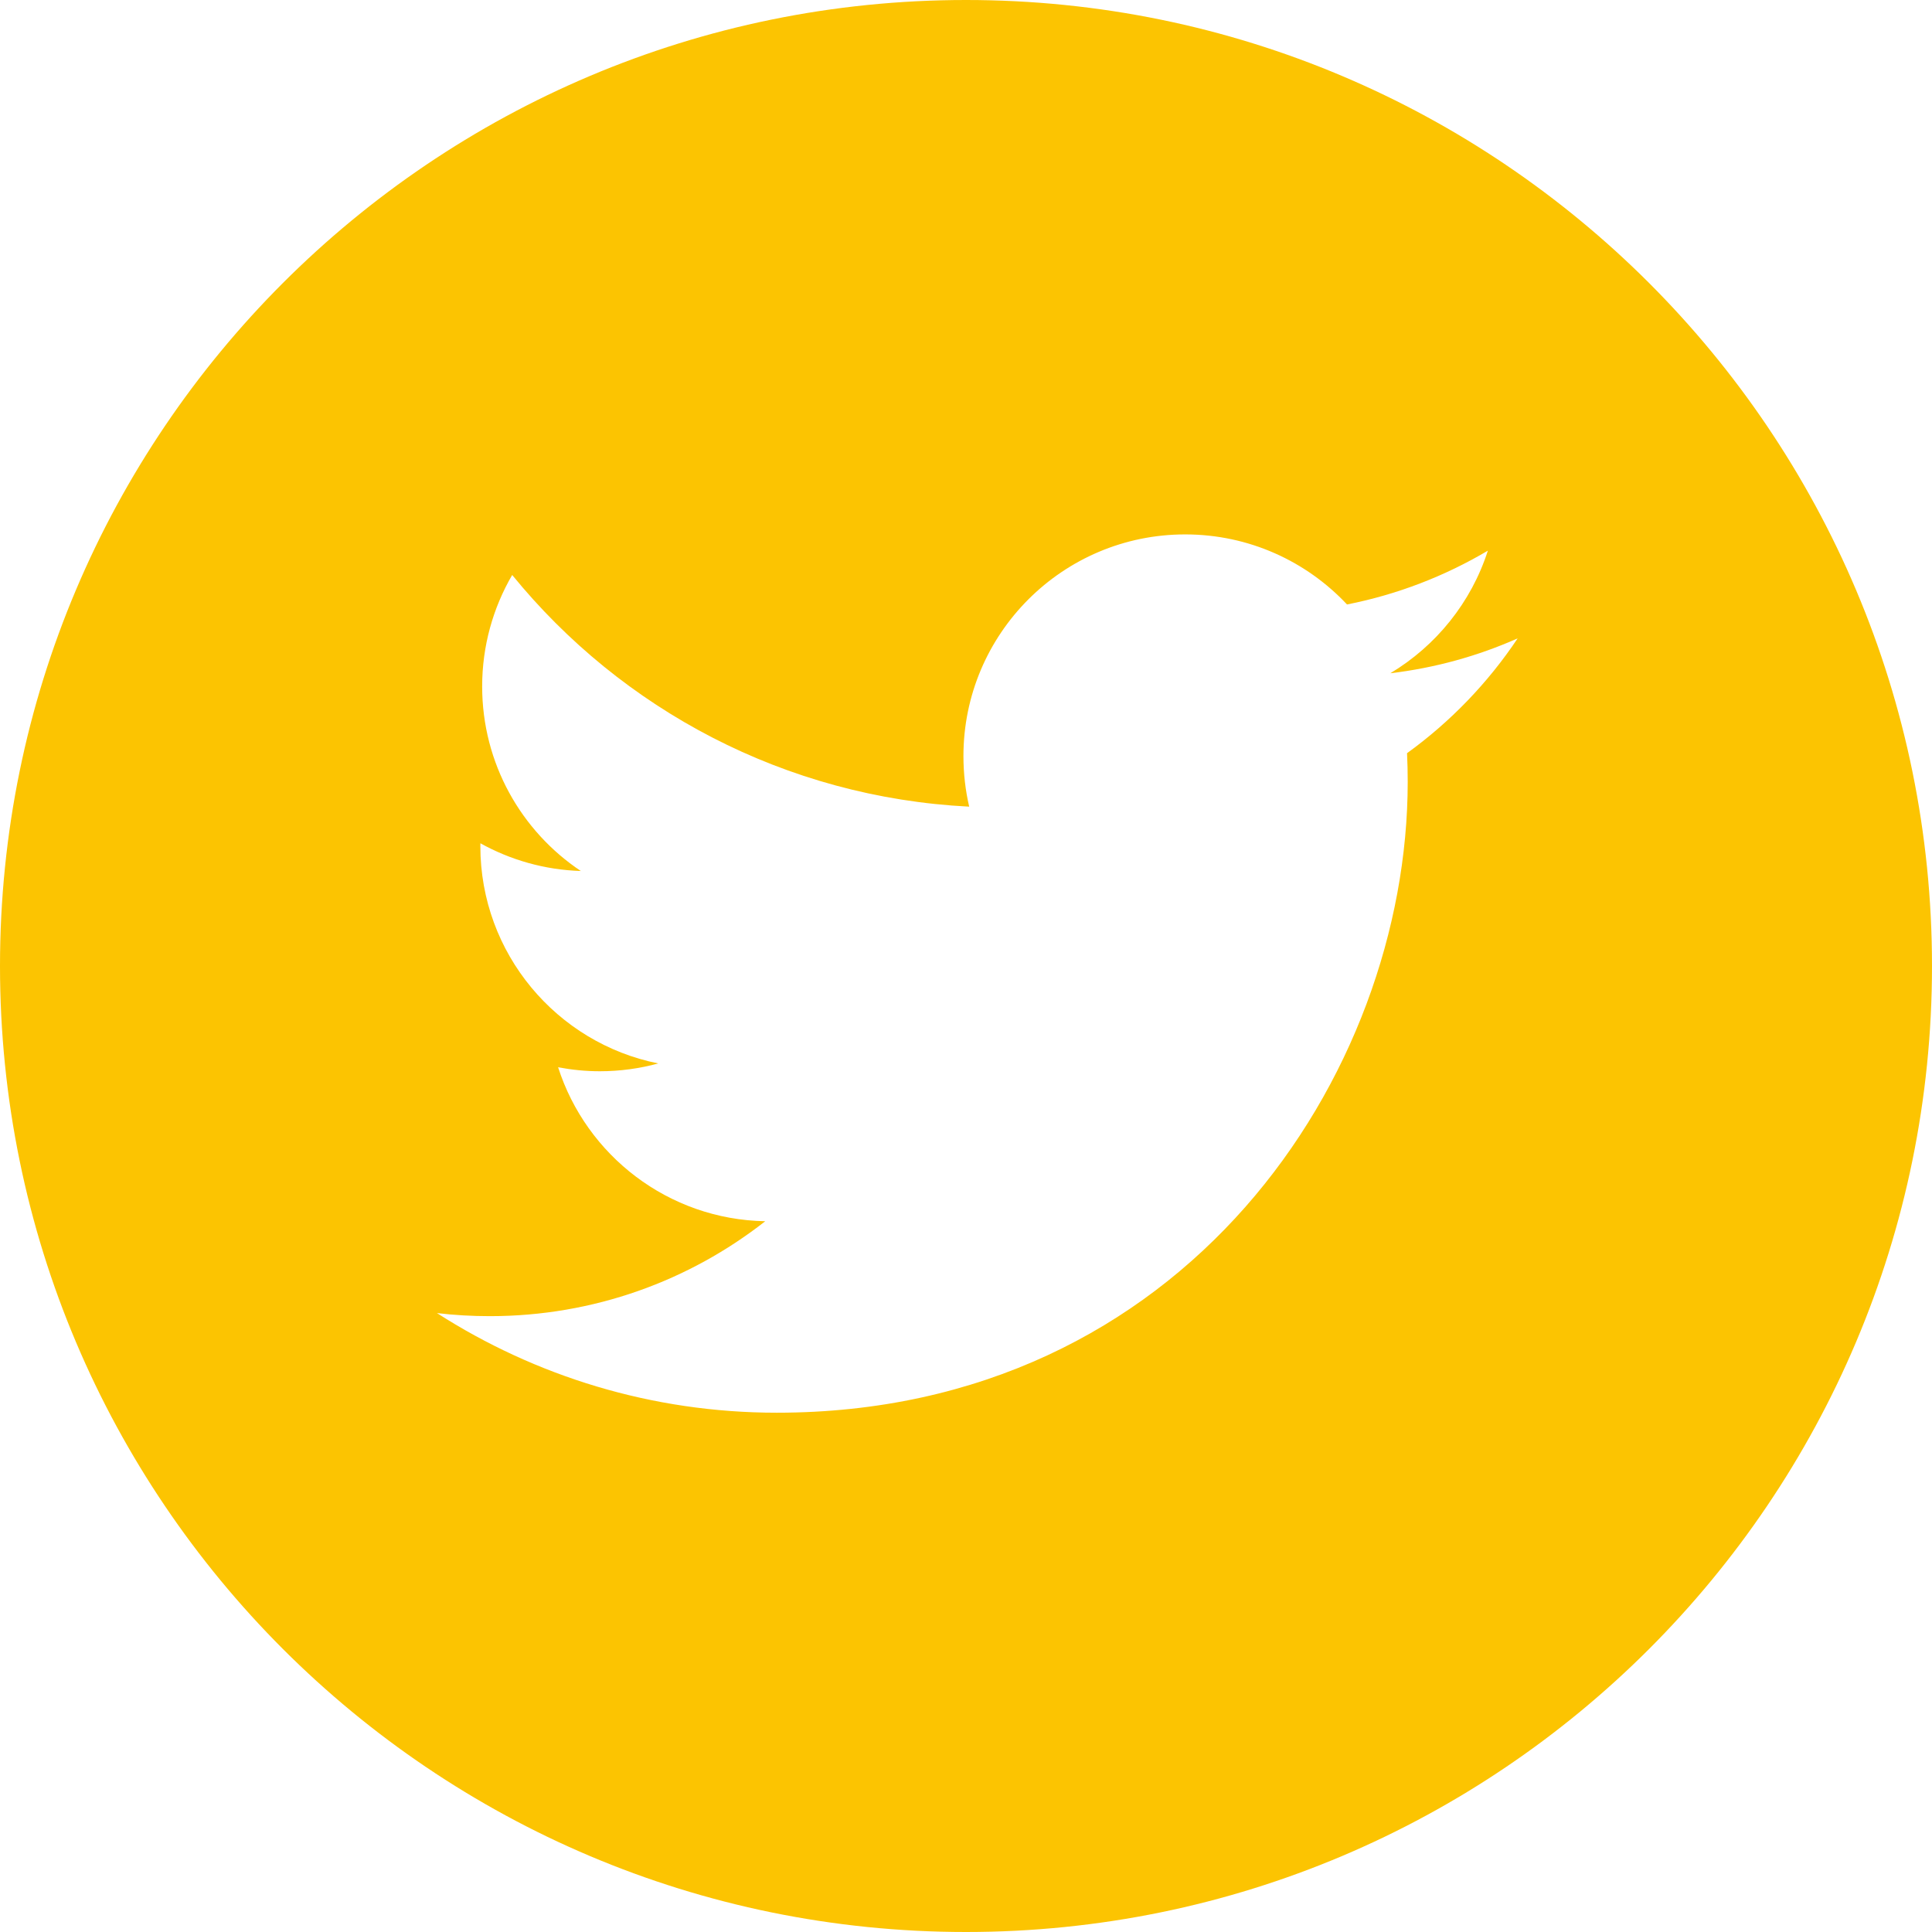
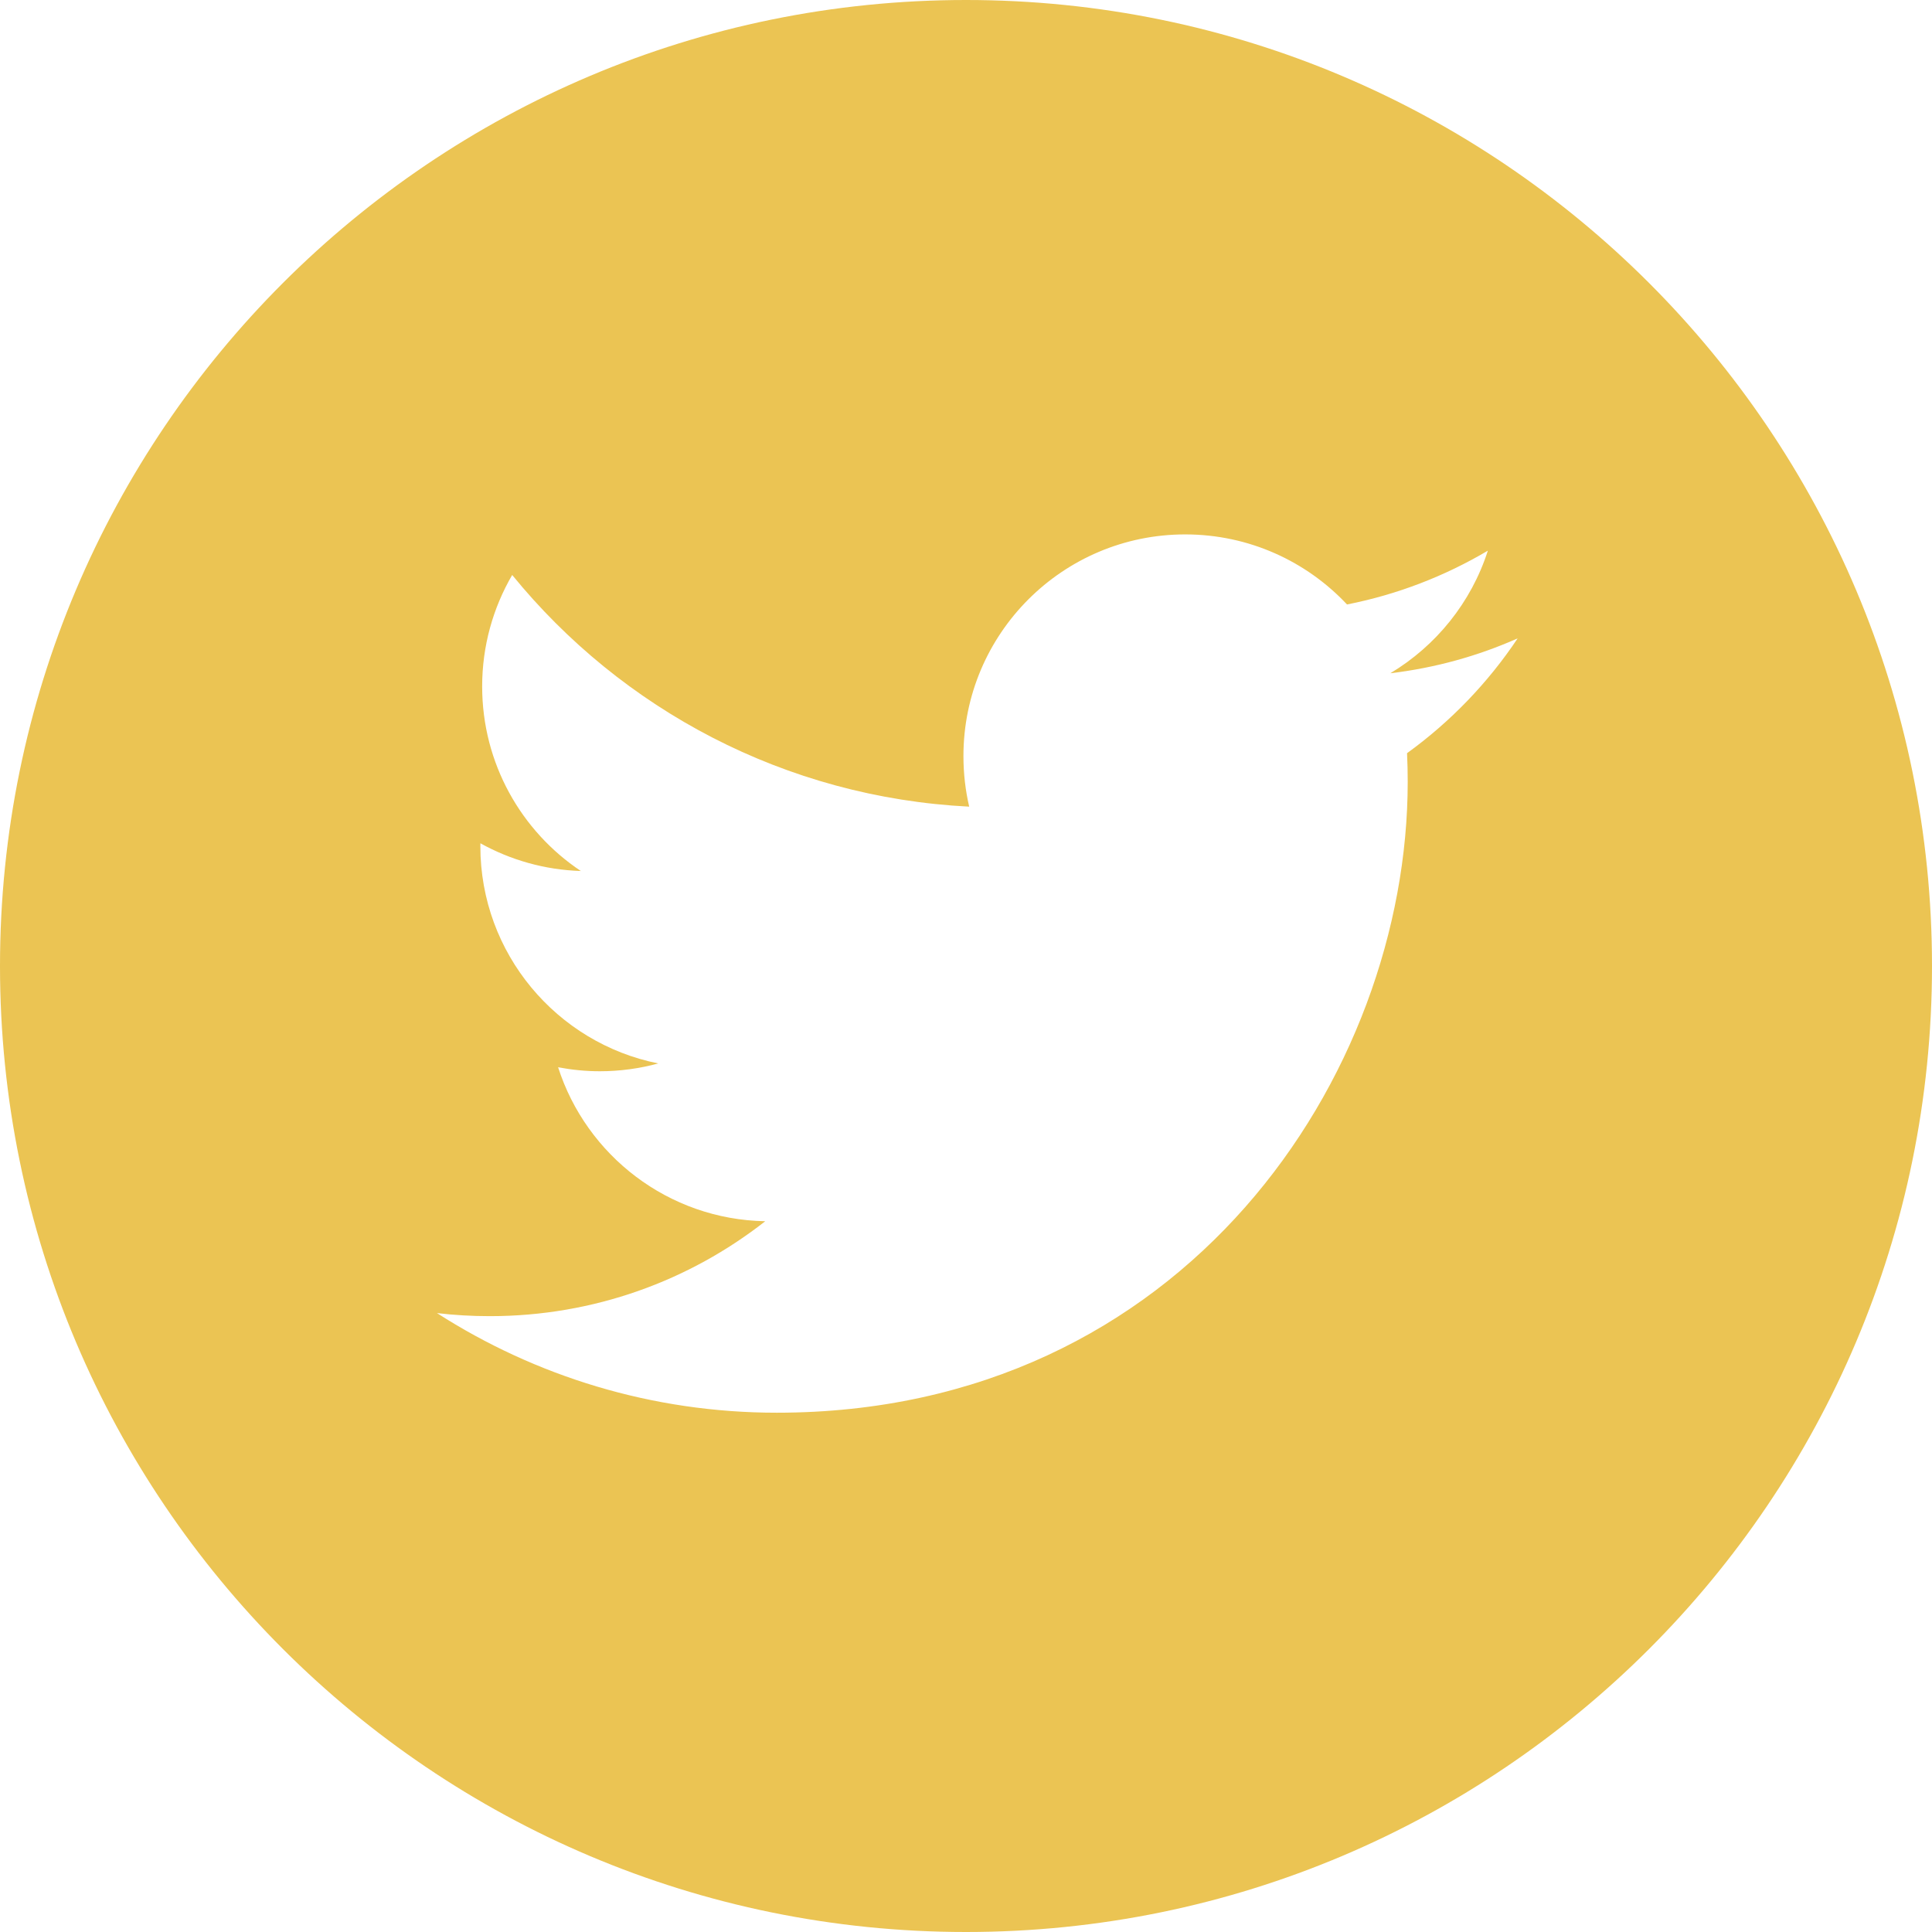
<svg xmlns="http://www.w3.org/2000/svg" width="46" height="46" viewBox="0 0 46 46" fill="none">
-   <path fill-rule="evenodd" clip-rule="evenodd" d="M0 23C0 10.299 10.299 0 23 0C35.701 0 46 10.299 46 23C46 35.701 35.701 46 23 46C10.299 46 0 35.701 0 23ZM33.517 18.615C33.517 18.387 33.512 18.159 33.501 17.933C34.532 17.188 35.428 16.258 36.135 15.199C35.189 15.619 34.171 15.903 33.103 16.03C34.193 15.377 35.03 14.343 35.425 13.111C34.404 13.715 33.275 14.155 32.072 14.392C31.109 13.366 29.738 12.724 28.219 12.724C25.304 12.724 22.939 15.088 22.939 18.002C22.939 18.416 22.986 18.819 23.076 19.206C18.689 18.985 14.798 16.885 12.195 13.69C11.741 14.47 11.48 15.377 11.48 16.344C11.48 18.175 12.412 19.792 13.829 20.738C12.963 20.711 12.149 20.473 11.438 20.078C11.437 20.1 11.437 20.121 11.437 20.145C11.437 22.702 13.257 24.837 15.673 25.32C15.229 25.441 14.762 25.506 14.28 25.506C13.941 25.506 13.61 25.472 13.288 25.411C13.961 27.508 15.909 29.035 18.22 29.077C16.413 30.494 14.137 31.337 11.663 31.337C11.238 31.337 10.817 31.313 10.404 31.264C12.741 32.762 15.515 33.636 18.496 33.636C28.207 33.635 33.517 25.591 33.517 18.615Z" fill="#FCC401" />
+   <path fill-rule="evenodd" clip-rule="evenodd" d="M0 23C0 10.299 10.299 0 23 0C35.701 0 46 10.299 46 23C46 35.701 35.701 46 23 46C10.299 46 0 35.701 0 23ZM33.517 18.615C33.517 18.387 33.512 18.159 33.501 17.933C34.532 17.188 35.428 16.258 36.135 15.199C35.189 15.619 34.171 15.903 33.103 16.03C34.193 15.377 35.03 14.343 35.425 13.111C34.404 13.715 33.275 14.155 32.072 14.392C31.109 13.366 29.738 12.724 28.219 12.724C25.304 12.724 22.939 15.088 22.939 18.002C22.939 18.416 22.986 18.819 23.076 19.206C18.689 18.985 14.798 16.885 12.195 13.69C11.741 14.47 11.48 15.377 11.48 16.344C11.48 18.175 12.412 19.792 13.829 20.738C12.963 20.711 12.149 20.473 11.438 20.078C11.437 20.1 11.437 20.121 11.437 20.145C11.437 22.702 13.257 24.837 15.673 25.32C15.229 25.441 14.762 25.506 14.28 25.506C13.941 25.506 13.61 25.472 13.288 25.411C13.961 27.508 15.909 29.035 18.22 29.077C16.413 30.494 14.137 31.337 11.663 31.337C11.238 31.337 10.817 31.313 10.404 31.264C12.741 32.762 15.515 33.636 18.496 33.636C28.207 33.635 33.517 25.591 33.517 18.615Z" fill="#EBC453" />
</svg>
